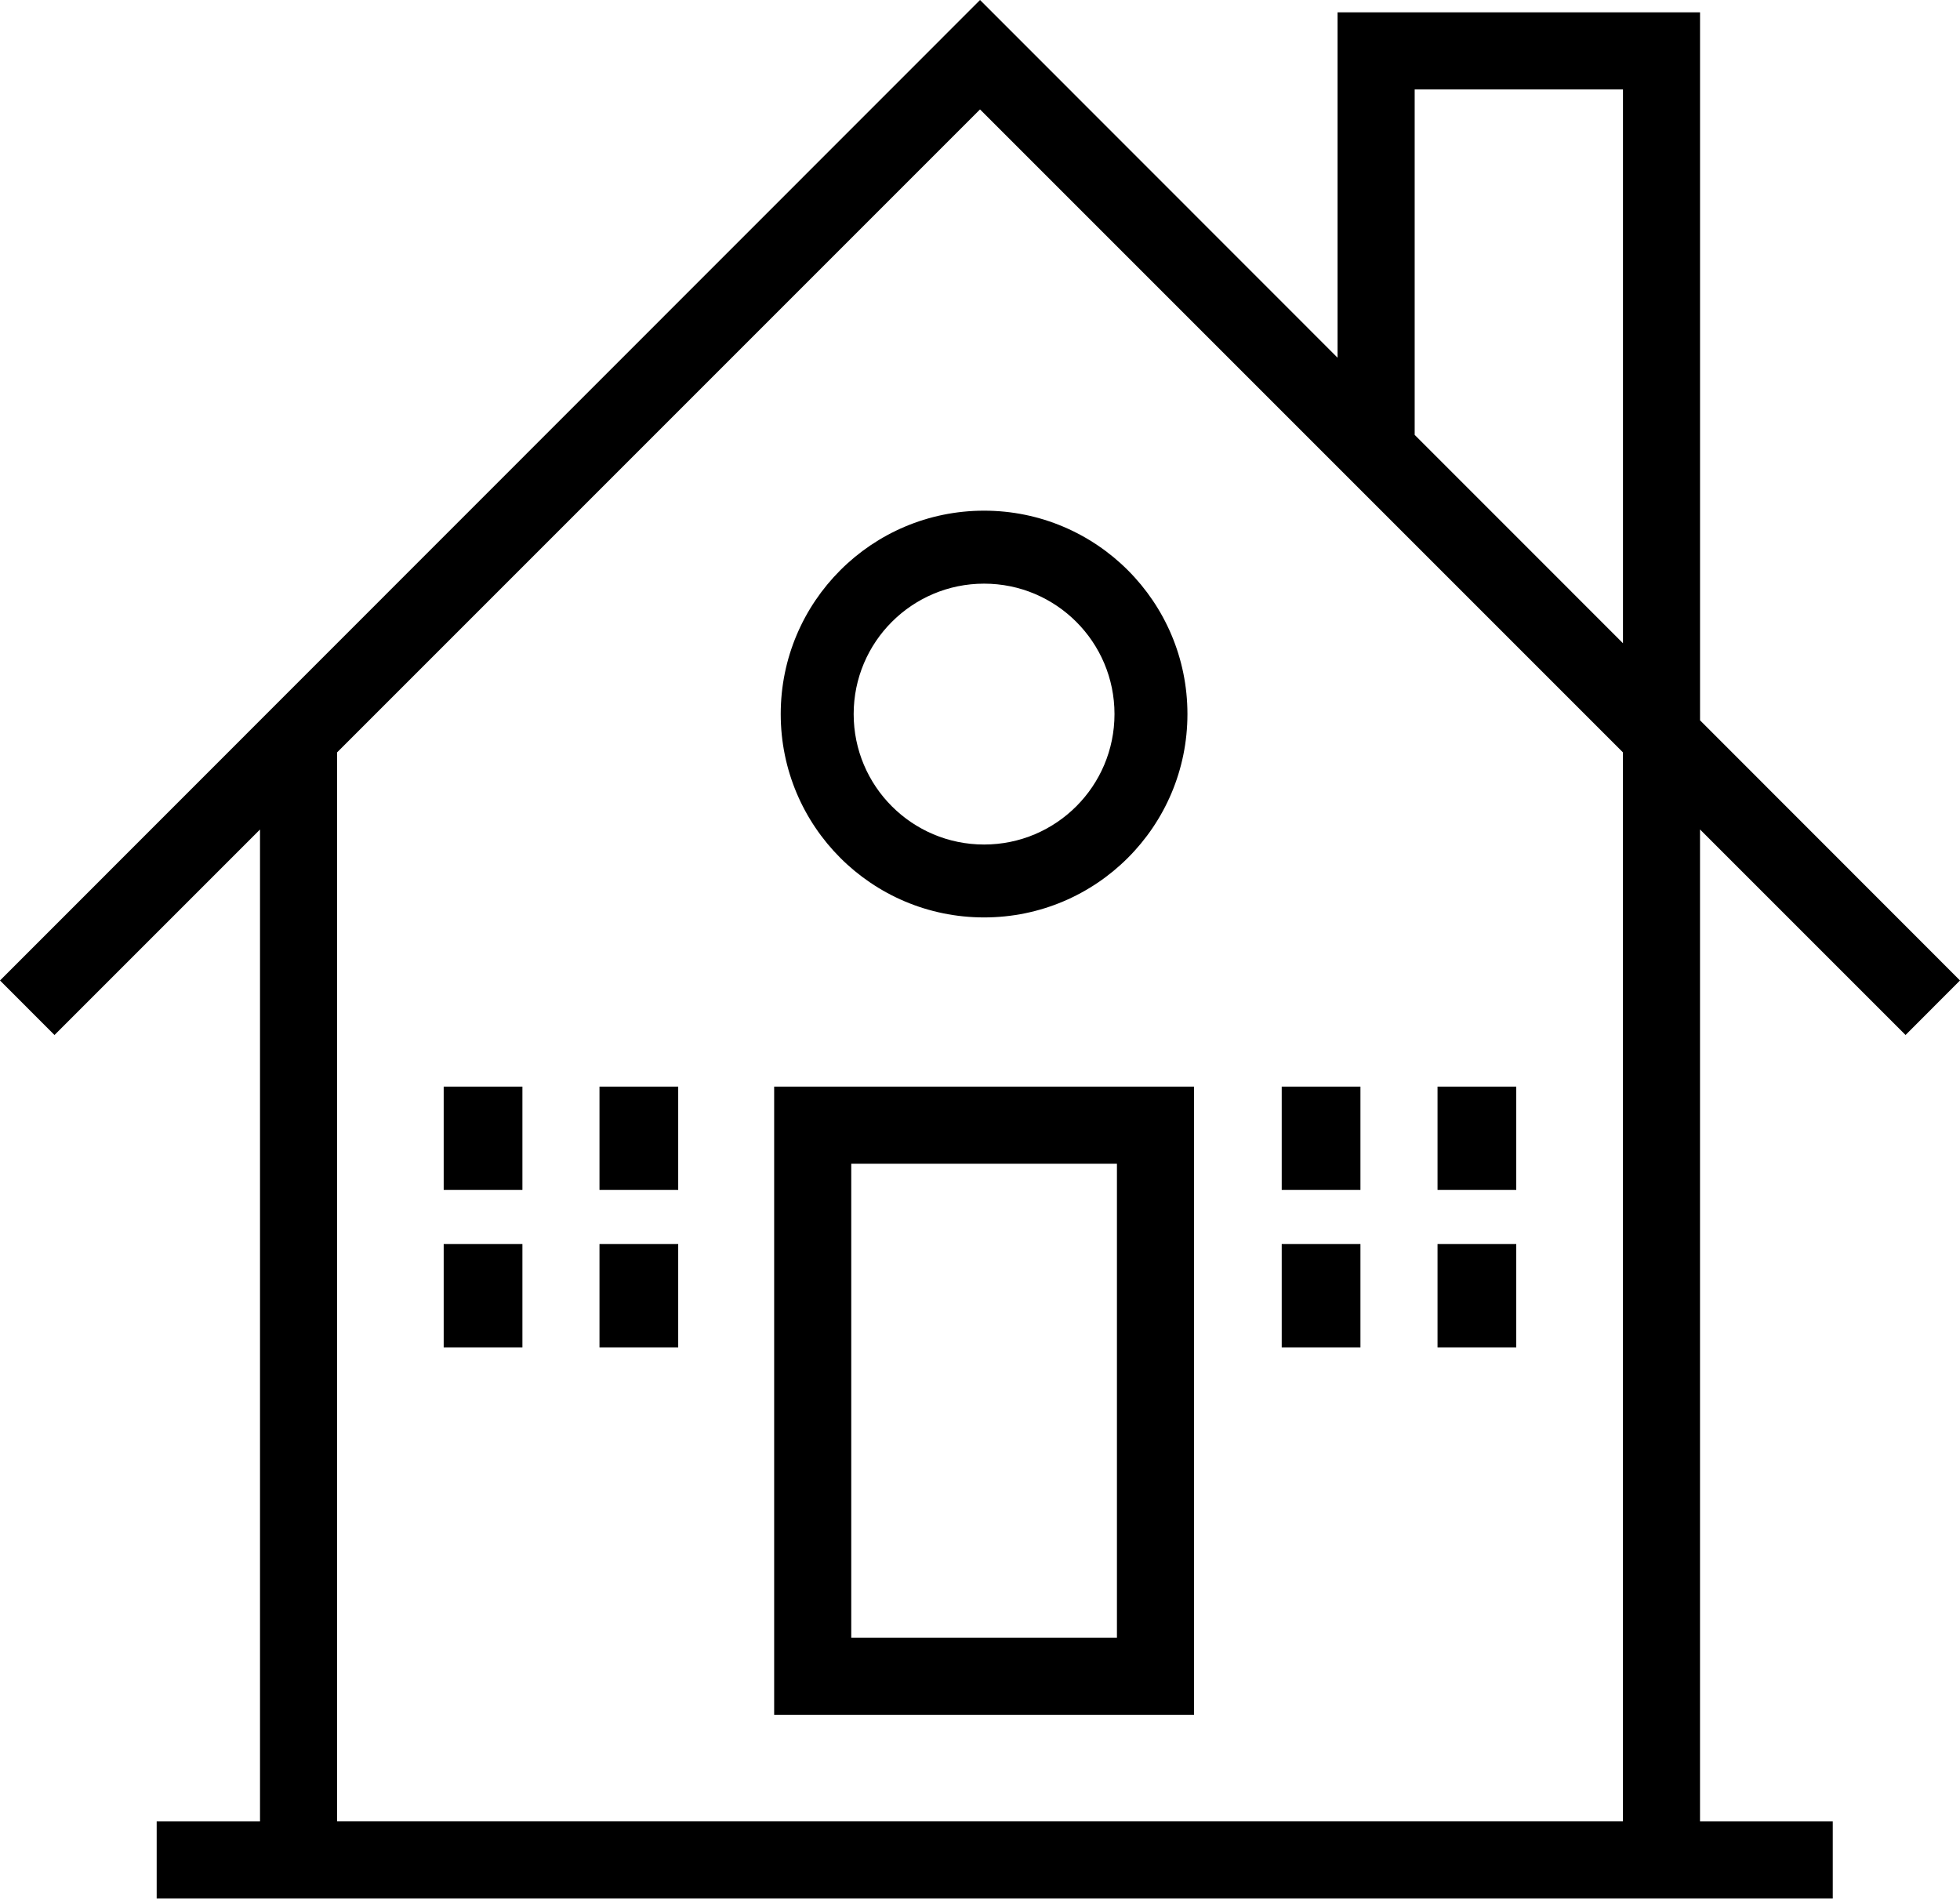
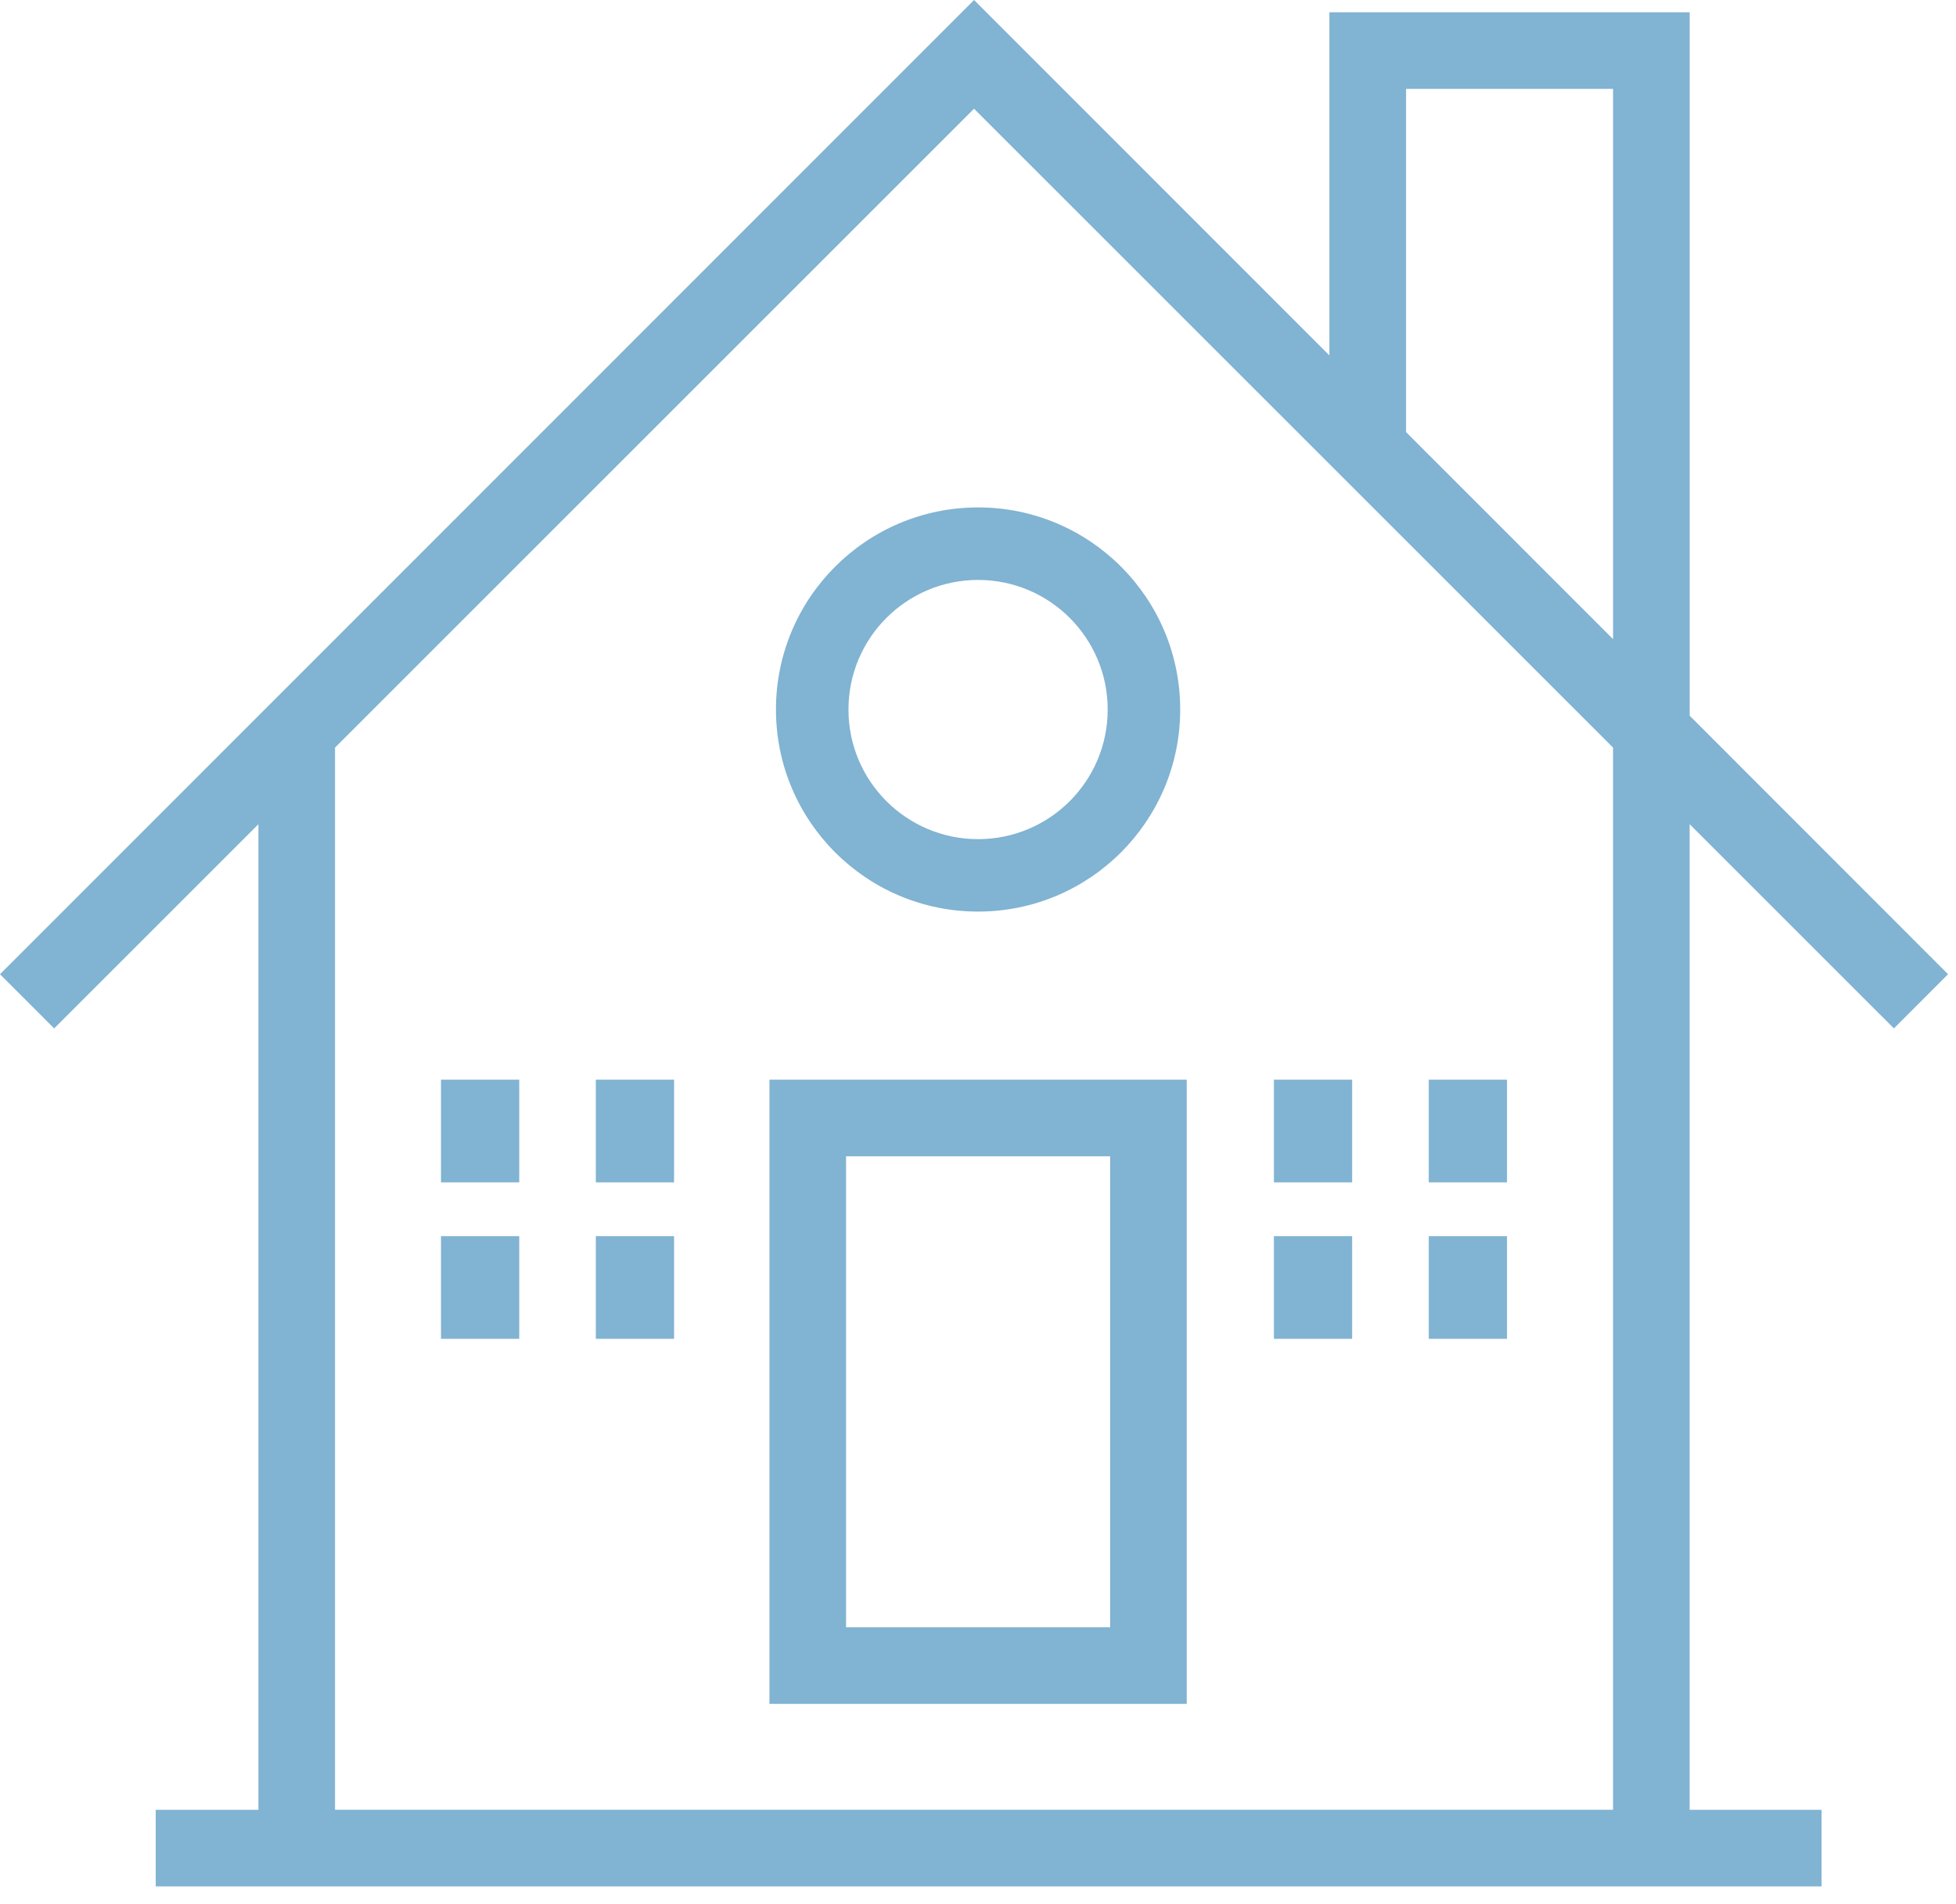
- <svg xmlns="http://www.w3.org/2000/svg" version="1.1" id="Layer_1" x="0px" y="0px" width="74.695px" height="72.346px" viewBox="0 0 74.695 72.346" enable-background="new 0 0 74.695 72.346" xml:space="preserve">
-   <g>
-     <path d="M29.503,65.345h16V41.407h-16V65.345z M42.566,62.407H32.441V44.345h10.125V62.407z" />
-     <path d="M72.62,39.44l2.075-2.078l-9.907-9.913V0.47H50.974v13.161L37.349,0L0,37.363l2.077,2.078l7.832-7.832v37.799H5.971v2.938 h63.875v-2.938h-5.059v-37.8L72.62,39.44z M53.913,3.408h7.938v21.104l-7.938-7.94V3.408z M61.85,69.407H12.846V28.671 L37.348,4.169L61.85,28.671V69.407z" />
-     <path d="M29.753,27.21c0,4.28,3.47,7.75,7.75,7.75s7.75-3.47,7.75-7.75c0-4.279-3.47-7.75-7.75-7.75S29.753,22.93,29.753,27.21z M37.503,22.241c2.745,0,4.97,2.225,4.97,4.97s-2.225,4.971-4.97,4.971s-4.97-2.226-4.97-4.971S34.759,22.241,37.503,22.241z" />
-     <rect x="16.909" y="41.407" width="3" height="3.938" />
-     <rect x="22.846" y="41.407" width="3" height="3.938" />
-     <rect x="16.909" y="47.407" width="3" height="3.938" />
-     <rect x="22.846" y="47.407" width="3" height="3.938" />
-     <rect x="48.846" y="41.407" width="3" height="3.938" />
-     <rect x="54.784" y="41.407" width="3" height="3.938" />
-     <rect x="48.846" y="47.407" width="3" height="3.938" />
-     <rect x="54.784" y="47.407" width="3" height="3.938" />
+ <svg xmlns="http://www.w3.org/2000/svg" width="75px" height="73px" viewBox="0 0 75 73" version="1.1">
+   <g id="Page-1" stroke="none" stroke-width="1" fill="none" fill-rule="evenodd">
+     <g id="icon-house" fill="#81B3D2" fill-rule="nonzero">
+       <path d="M29.503,65.345 L45.503,65.345 L45.503,41.407 L29.503,41.407 L29.503,65.345 Z M42.566,62.407 L32.441,62.407 L32.441,44.345 L42.566,44.345 L42.566,62.407 Z" id="Shape" />
+       <path d="M72.62,39.44 L74.695,37.362 L64.788,27.449 L64.788,0.47 L50.974,0.47 L50.974,13.631 L37.349,0 L0,37.363 L2.077,39.441 L9.909,31.609 L9.909,69.408 L5.971,69.408 L5.971,72.346 L69.846,72.346 L69.846,69.408 L64.787,69.408 L64.787,31.608 L72.62,39.44 Z M53.913,3.408 L61.851,3.408 L61.851,24.512 L53.913,16.572 L53.913,3.408 Z M61.85,69.407 L12.846,69.407 L12.846,28.671 L37.348,4.169 L61.85,28.671 L61.85,69.407 Z" id="Shape" />
+       <path d="M29.753,27.21 C29.753,31.49 33.223,34.96 37.503,34.96 C41.783,34.96 45.253,31.49 45.253,27.21 C45.253,22.931 41.783,19.46 37.503,19.46 C33.223,19.46 29.753,22.93 29.753,27.21 Z M37.503,22.241 C40.248,22.241 42.473,24.466 42.473,27.211 C42.473,29.956 40.248,32.182 37.503,32.182 C34.758,32.182 32.533,29.956 32.533,27.211 C32.533,24.466 34.759,22.241 37.503,22.241 Z" id="Shape" />
+       <rect id="Rectangle" x="16.909" y="41.407" width="3" height="3.938" />
+       <rect id="Rectangle" x="22.846" y="41.407" width="3" height="3.938" />
+       <rect id="Rectangle" x="16.909" y="47.407" width="3" height="3.938" />
+       <rect id="Rectangle" x="22.846" y="47.407" width="3" height="3.938" />
+       <rect id="Rectangle" x="48.846" y="41.407" width="3" height="3.938" />
+       <rect id="Rectangle" x="54.784" y="41.407" width="3" height="3.938" />
+       <rect id="Rectangle" x="48.846" y="47.407" width="3" height="3.938" />
+       <rect id="Rectangle" x="54.784" y="47.407" width="3" height="3.938" />
+     </g>
  </g>
</svg>
